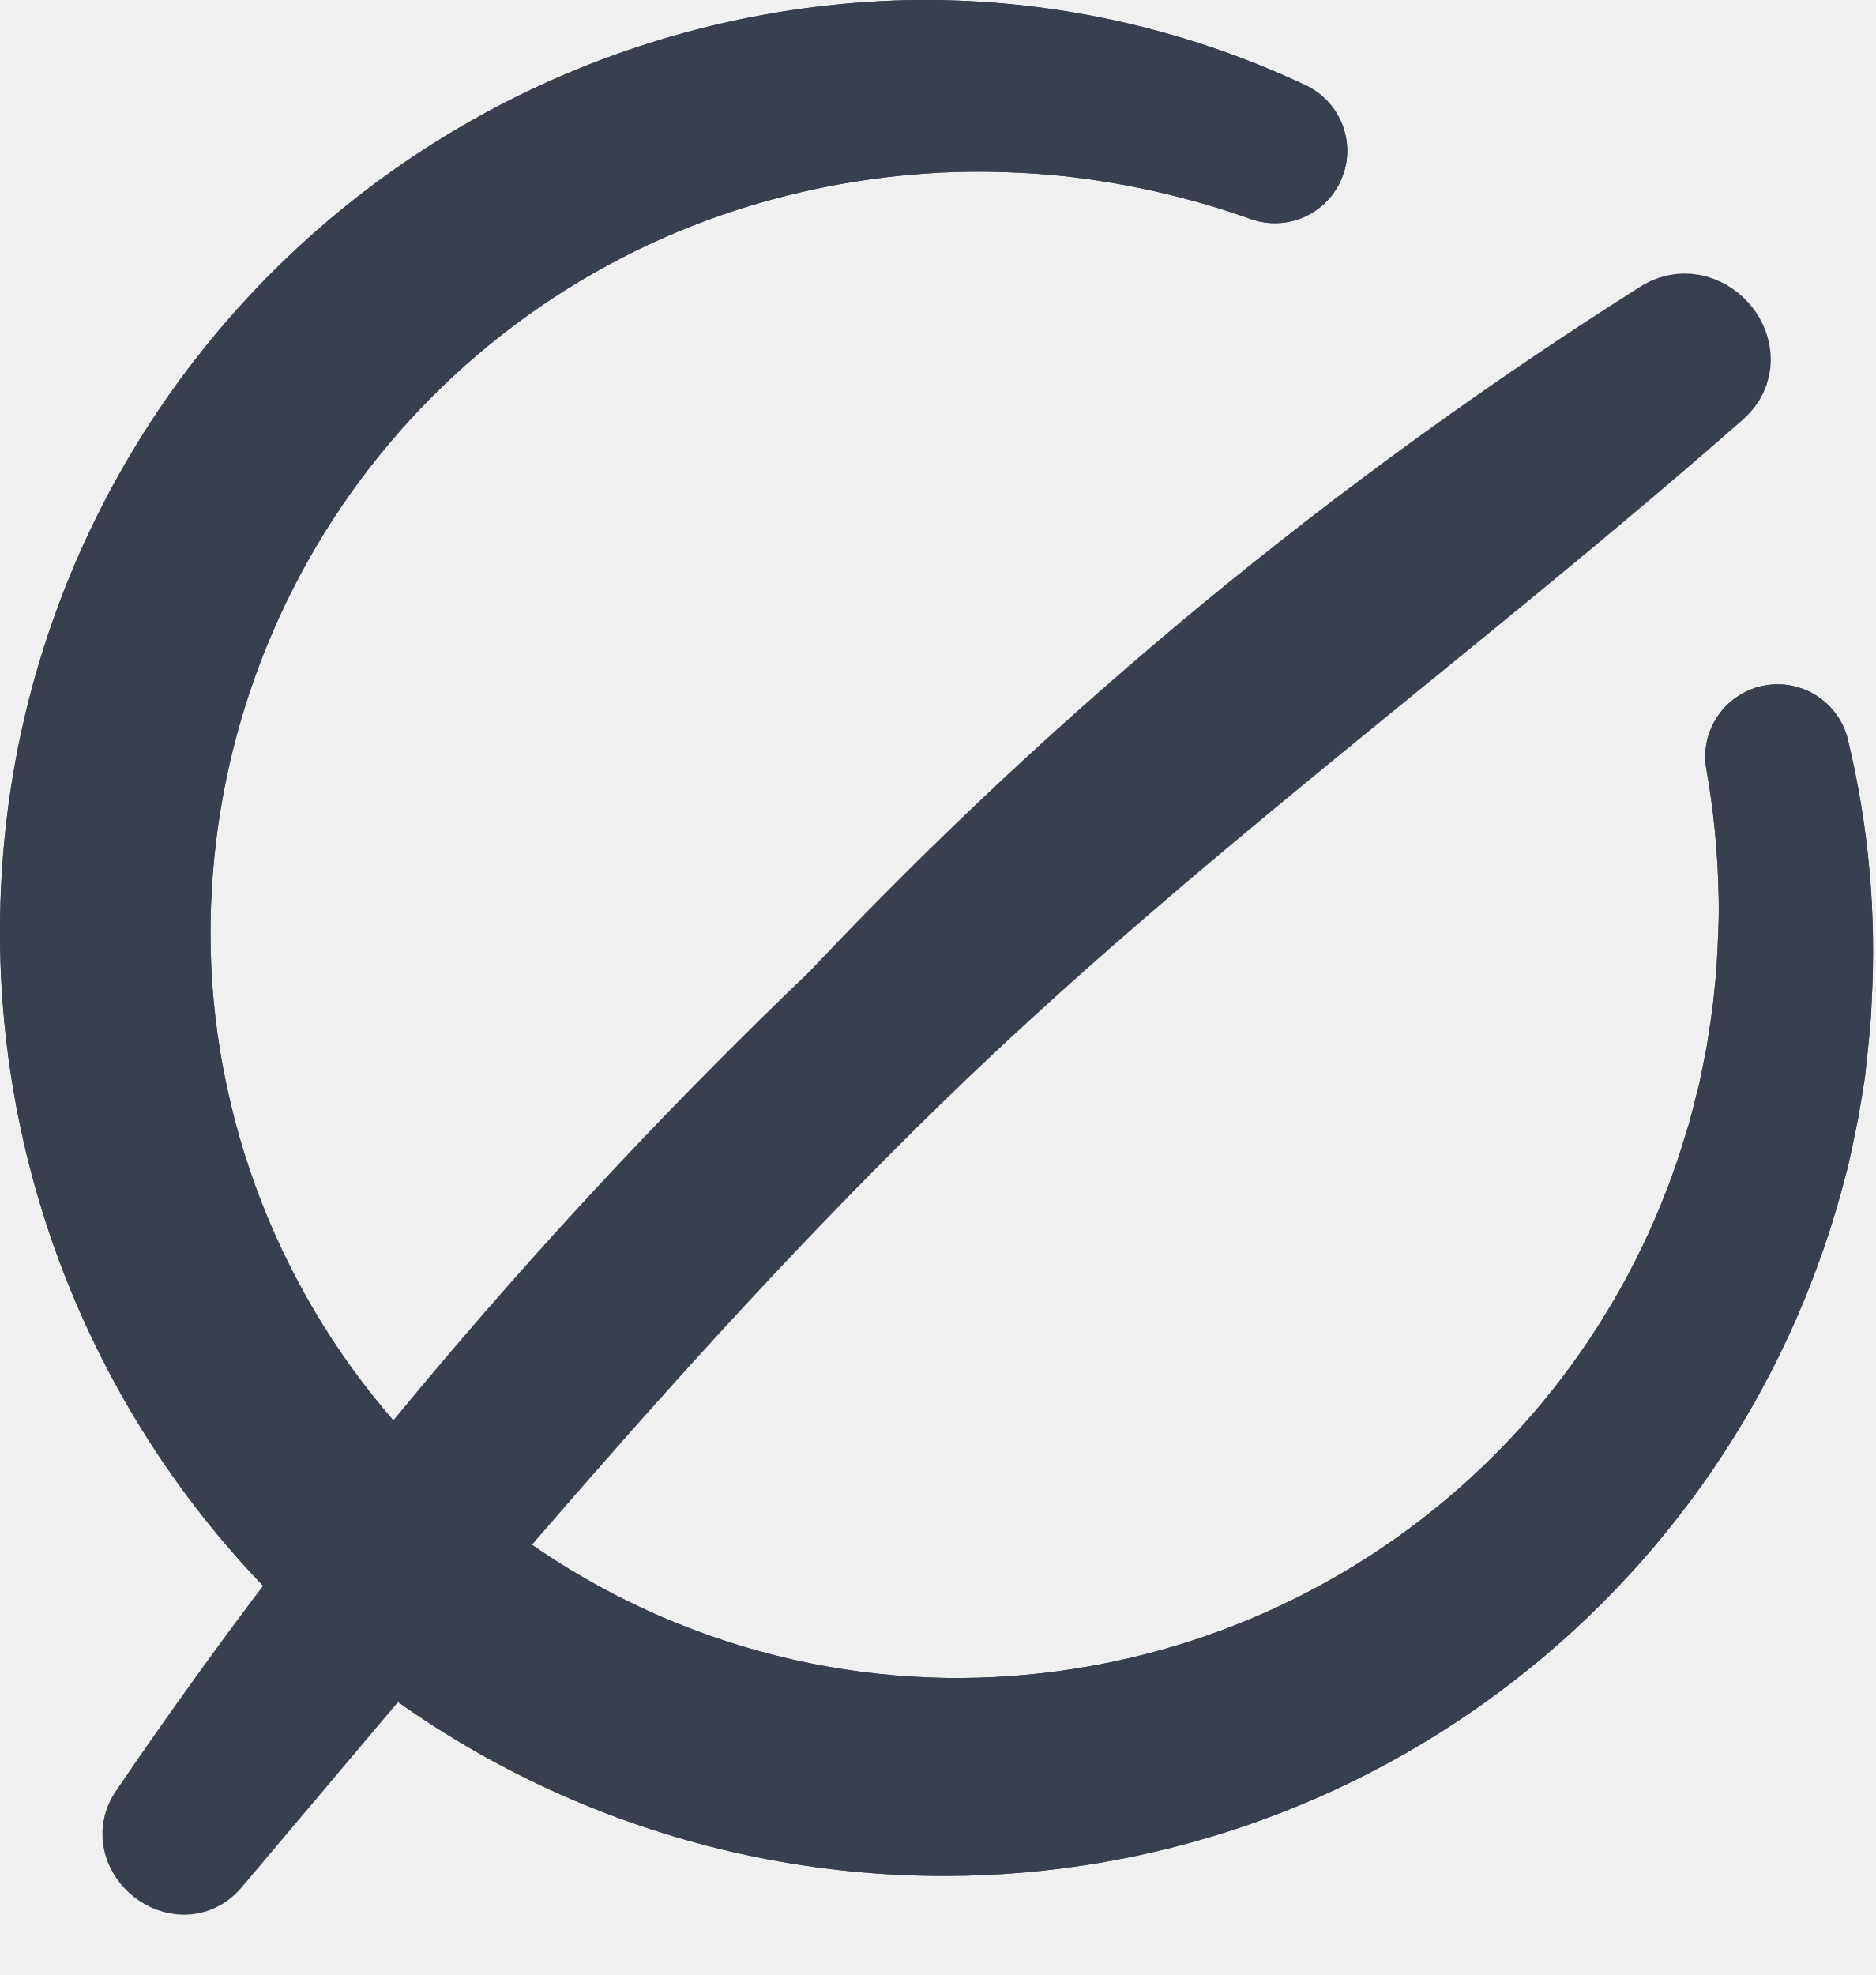
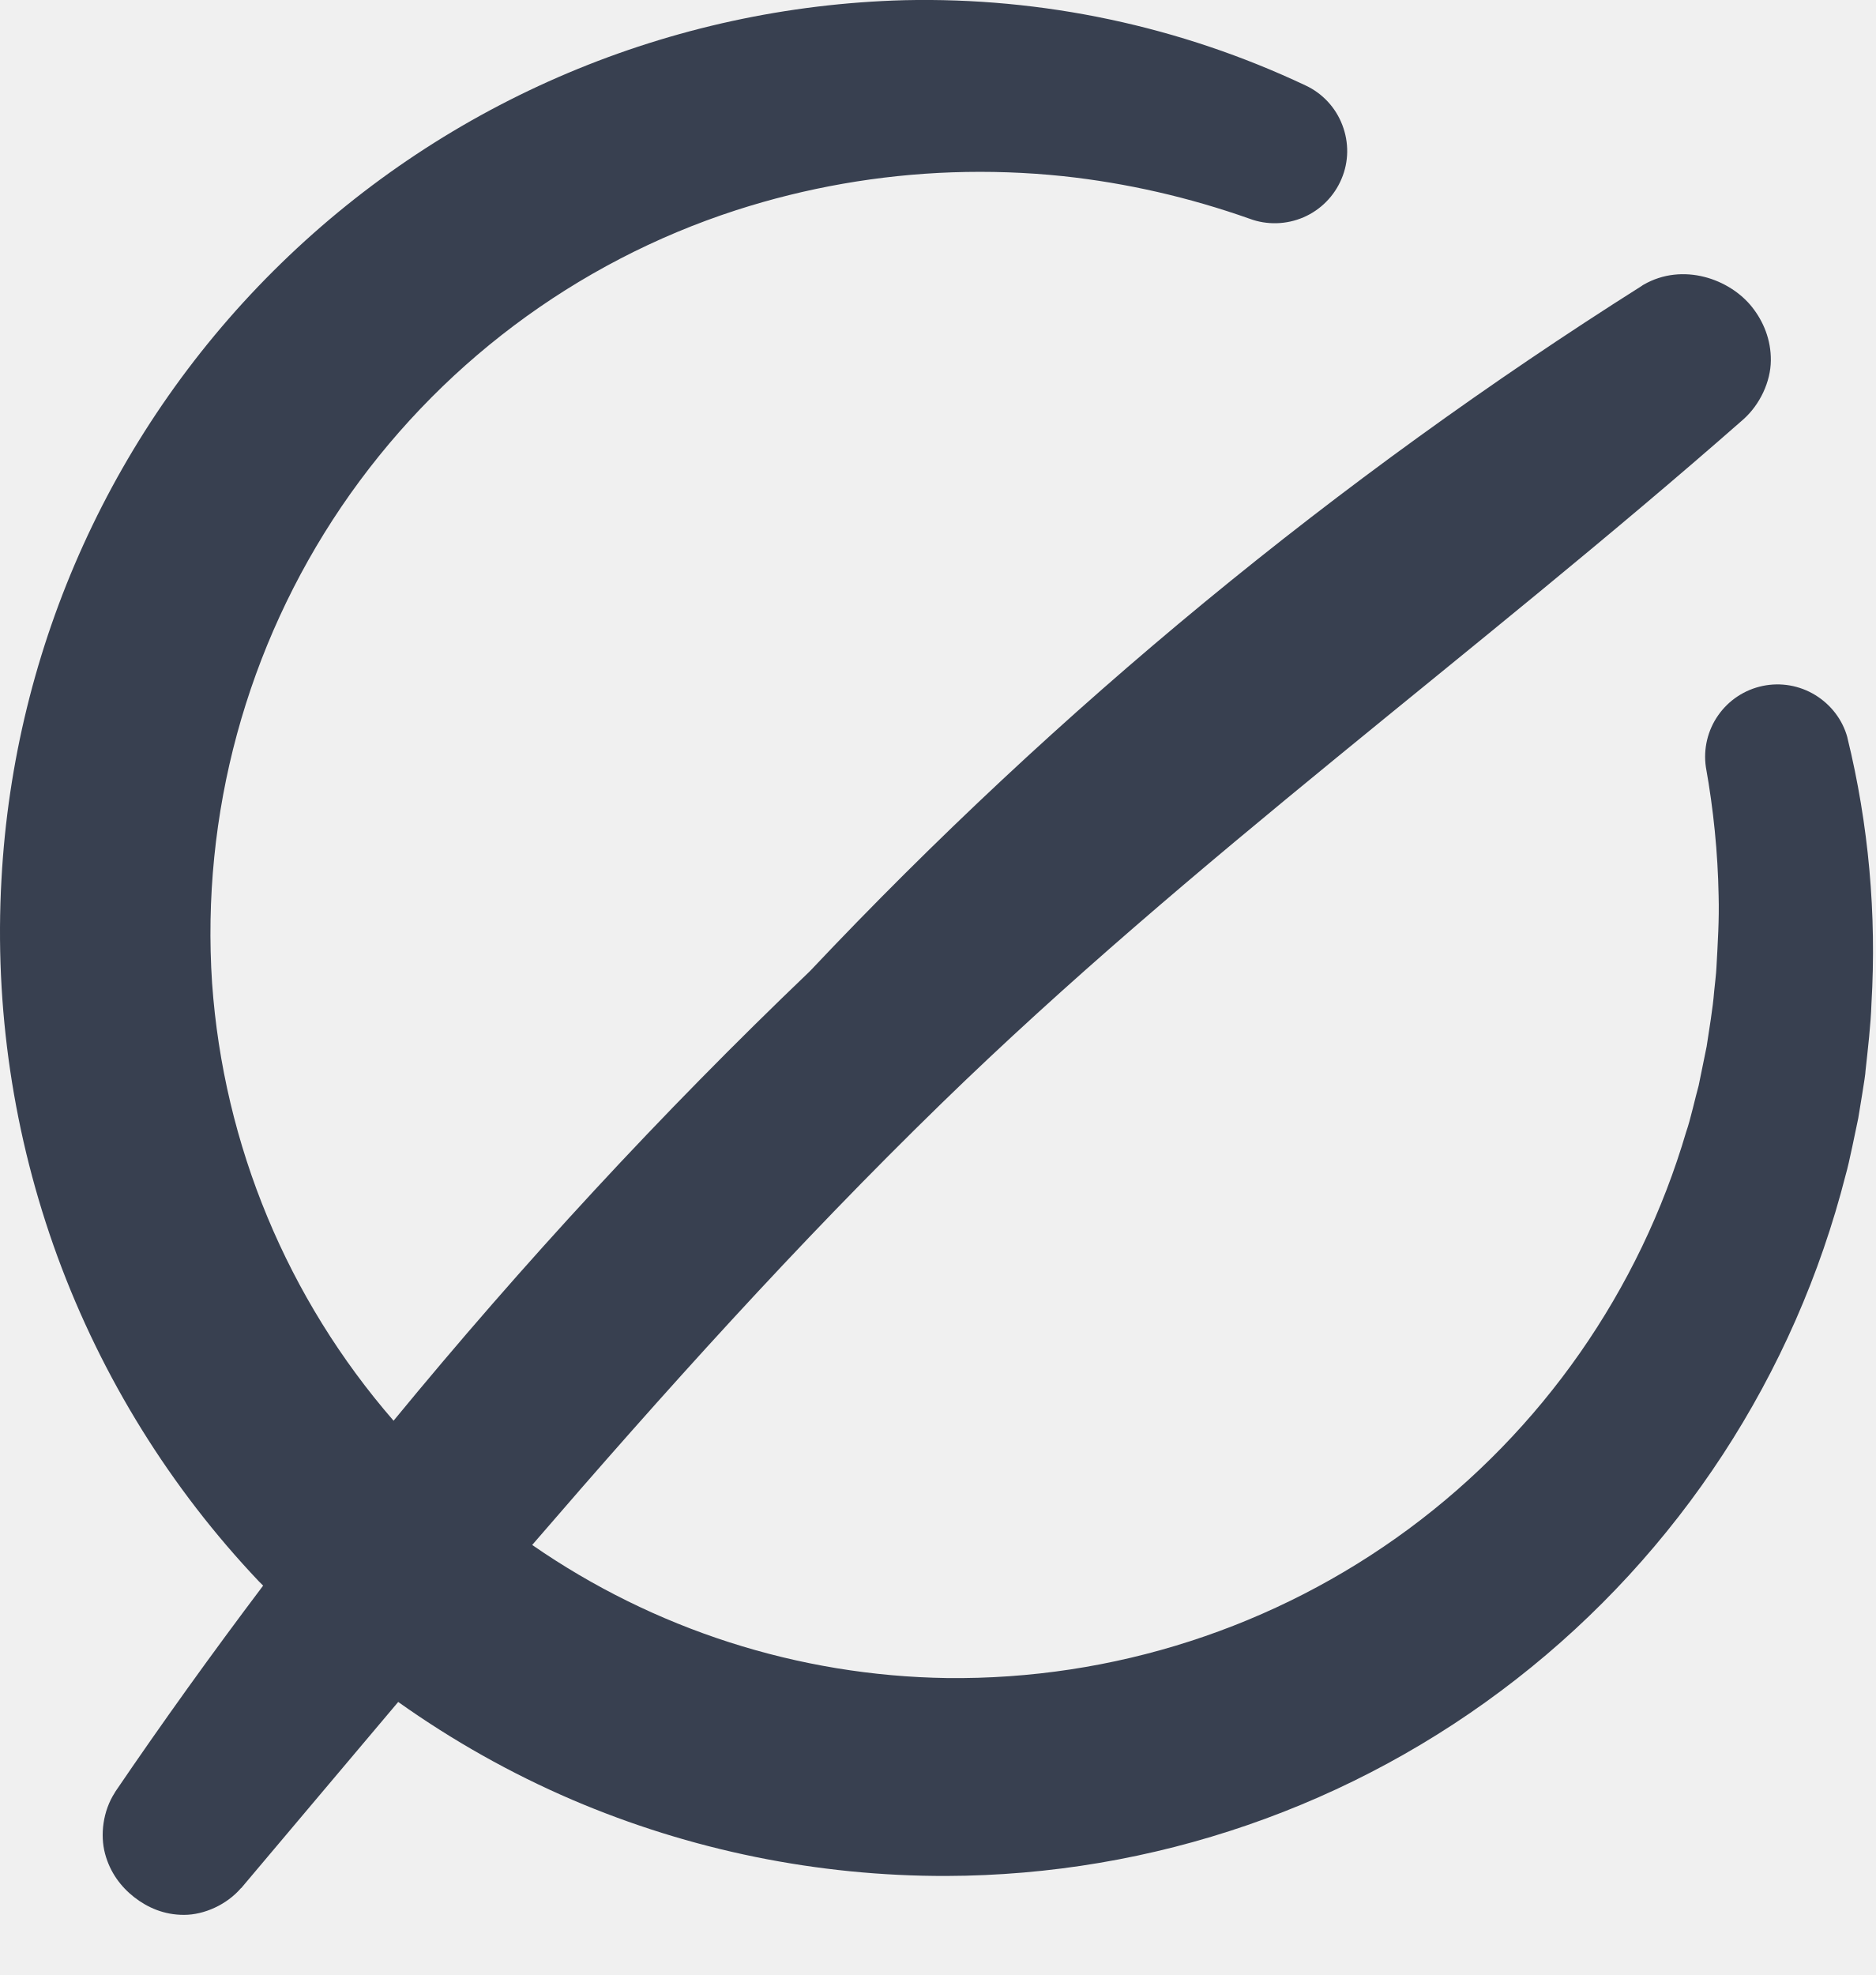
- <svg xmlns="http://www.w3.org/2000/svg" xmlns:xlink="http://www.w3.org/1999/xlink" width="19" height="20" viewBox="0 0 19 20" fill="none">
-   <use xlink:href="#stroke0_34_10" fill="#384050" />
-   <mask id="stroke1_34_10" fill="white">
-     <use xlink:href="#stroke0_34_10" />
-   </mask>
-   <path d="M18.71 7.468C18.925 8.349 19.008 9.257 18.955 10.162C18.948 10.379 18.918 10.627 18.895 10.841C18.895 10.893 18.829 11.261 18.82 11.323C18.79 11.46 18.732 11.767 18.694 11.896C18.178 13.923 17.004 15.72 15.354 17.005C13.706 18.291 11.676 18.991 9.585 18.997C8.282 19 6.993 18.737 5.796 18.224C4.598 17.711 3.519 16.959 2.622 16.014C1.726 15.069 1.033 13.95 0.584 12.727C0.136 11.505 -0.058 10.203 0.015 8.902C0.142 6.542 1.154 4.315 2.848 2.666C4.543 1.017 6.795 0.066 9.159 0.002C10.563 -0.03 11.955 0.265 13.225 0.864C13.396 0.945 13.529 1.089 13.596 1.265C13.664 1.442 13.661 1.637 13.587 1.811C13.514 1.986 13.376 2.125 13.203 2.2C13.03 2.275 12.834 2.28 12.657 2.214C12.046 1.998 11.412 1.853 10.768 1.783C10.395 1.745 10.02 1.731 9.645 1.743C8.901 1.77 8.164 1.899 7.456 2.128C5.826 2.656 4.419 3.713 3.458 5.13C2.497 6.548 2.036 8.246 2.149 9.955C2.283 11.848 3.123 13.621 4.501 14.924C5.88 16.227 7.697 16.965 9.594 16.992C11.275 17.012 12.916 16.482 14.267 15.483C15.619 14.484 16.607 13.07 17.081 11.457C17.12 11.35 17.174 11.104 17.206 10.992C17.22 10.925 17.275 10.656 17.286 10.597C17.312 10.419 17.348 10.216 17.362 10.037C17.368 9.98 17.383 9.851 17.385 9.796C17.398 9.554 17.413 9.31 17.406 9.067C17.398 8.631 17.355 8.197 17.278 7.767C17.251 7.583 17.296 7.395 17.403 7.243C17.51 7.09 17.671 6.983 17.853 6.945C18.036 6.907 18.226 6.94 18.385 7.037C18.544 7.134 18.66 7.288 18.71 7.467V7.468Z" stroke-width="2" stroke="#384050" mask="url(#stroke1_34_10)" />
-   <path d="M2.061 18.795C4.372 16.066 6.618 13.316 9.186 10.816C11.754 8.316 14.638 6.232 17.324 3.872C17.631 3.603 17.237 3.119 16.895 3.316C13.839 5.248 11.037 7.556 8.557 10.187C5.949 12.681 3.611 15.442 1.582 18.425C1.395 18.711 1.835 19.061 2.061 18.795Z" fill="#384050" stroke="#384050" />
-   <defs>
-     <path id="stroke0_34_10" d="M18.71 7.468C18.925 8.349 19.008 9.257 18.955 10.162C18.948 10.379 18.918 10.627 18.895 10.841C18.895 10.893 18.829 11.261 18.82 11.323C18.79 11.46 18.732 11.767 18.694 11.896C18.178 13.923 17.004 15.72 15.354 17.005C13.706 18.291 11.676 18.991 9.585 18.997C8.282 19 6.993 18.737 5.796 18.224C4.598 17.711 3.519 16.959 2.622 16.014C1.726 15.069 1.033 13.95 0.584 12.727C0.136 11.505 -0.058 10.203 0.015 8.902C0.142 6.542 1.154 4.315 2.848 2.666C4.543 1.017 6.795 0.066 9.159 0.002C10.563 -0.03 11.955 0.265 13.225 0.864C13.396 0.945 13.529 1.089 13.596 1.265C13.664 1.442 13.661 1.637 13.587 1.811C13.514 1.986 13.376 2.125 13.203 2.2C13.03 2.275 12.834 2.28 12.657 2.214C12.046 1.998 11.412 1.853 10.768 1.783C10.395 1.745 10.02 1.731 9.645 1.743C8.901 1.77 8.164 1.899 7.456 2.128C5.826 2.656 4.419 3.713 3.458 5.13C2.497 6.548 2.036 8.246 2.149 9.955C2.283 11.848 3.123 13.621 4.501 14.924C5.88 16.227 7.697 16.965 9.594 16.992C11.275 17.012 12.916 16.482 14.267 15.483C15.619 14.484 16.607 13.07 17.081 11.457C17.12 11.35 17.174 11.104 17.206 10.992C17.22 10.925 17.275 10.656 17.286 10.597C17.312 10.419 17.348 10.216 17.362 10.037C17.368 9.98 17.383 9.851 17.385 9.796C17.398 9.554 17.413 9.31 17.406 9.067C17.398 8.631 17.355 8.197 17.278 7.767C17.251 7.583 17.296 7.395 17.403 7.243C17.51 7.09 17.671 6.983 17.853 6.945C18.036 6.907 18.226 6.94 18.385 7.037C18.544 7.134 18.66 7.288 18.71 7.467V7.468Z" />
-   </defs>
+ <svg xmlns="http://www.w3.org/2000/svg" width="19" height="20" viewBox="0 0 19 20" fill="none">
+   <path d="M9.158 0.002C6.794 0.066 4.541 1.017 2.847 2.667C1.153 4.316 0.143 6.542 0.015 8.903C-0.058 10.203 0.135 11.504 0.583 12.727C1.032 13.95 1.726 15.069 2.622 16.014C2.636 16.029 2.651 16.043 2.665 16.057C2.149 16.741 1.649 17.436 1.167 18.145L1.165 18.149L1.163 18.153C1.042 18.339 1.013 18.582 1.064 18.772C1.115 18.962 1.224 19.106 1.359 19.212C1.494 19.317 1.662 19.392 1.865 19.391C2.067 19.391 2.297 19.288 2.441 19.12H2.443C2.976 18.49 3.503 17.861 4.033 17.235C4.582 17.625 5.172 17.958 5.794 18.225C6.992 18.738 8.283 19 9.585 18.997C11.676 18.991 13.706 18.292 15.355 17.006C17.004 15.721 18.177 13.923 18.693 11.897C18.731 11.767 18.79 11.462 18.82 11.325C18.829 11.262 18.894 10.893 18.894 10.842C18.917 10.627 18.947 10.379 18.954 10.163C19.007 9.257 18.926 8.35 18.71 7.469V7.467C18.661 7.288 18.543 7.135 18.384 7.038C18.225 6.941 18.035 6.908 17.853 6.946C17.67 6.984 17.509 7.09 17.402 7.243C17.295 7.395 17.25 7.584 17.277 7.768C17.354 8.197 17.398 8.633 17.406 9.069C17.413 9.312 17.397 9.555 17.384 9.797C17.382 9.852 17.367 9.981 17.361 10.038C17.347 10.216 17.311 10.419 17.285 10.596C17.273 10.656 17.218 10.927 17.204 10.993C17.172 11.105 17.118 11.35 17.079 11.457C16.605 13.07 15.618 14.484 14.267 15.483C12.915 16.482 11.274 17.012 9.593 16.993C8.081 16.971 6.619 16.497 5.39 15.645C6.72 14.102 8.076 12.594 9.535 11.174C12.068 8.708 14.944 6.629 17.654 4.249C17.826 4.097 17.933 3.864 17.935 3.651C17.937 3.438 17.859 3.254 17.745 3.11C17.518 2.823 17.042 2.655 16.646 2.883L16.636 2.889L16.628 2.895C13.543 4.845 10.715 7.173 8.21 9.827C8.207 9.83 8.204 9.833 8.201 9.836C8.198 9.839 8.195 9.842 8.193 9.844C6.699 11.273 5.297 12.792 3.986 14.387C2.914 13.153 2.264 11.599 2.148 9.956C2.035 8.246 2.497 6.549 3.458 5.131C4.42 3.714 5.825 2.657 7.454 2.129C8.163 1.9 8.9 1.771 9.644 1.745C10.019 1.732 10.394 1.745 10.767 1.784C11.411 1.853 12.045 1.999 12.656 2.215C12.833 2.281 13.029 2.275 13.203 2.2C13.376 2.125 13.514 1.985 13.587 1.811C13.661 1.637 13.663 1.443 13.595 1.266C13.528 1.09 13.395 0.946 13.224 0.866C11.954 0.266 10.562 -0.03 9.158 0.002Z" fill="#384050" />
</svg>
